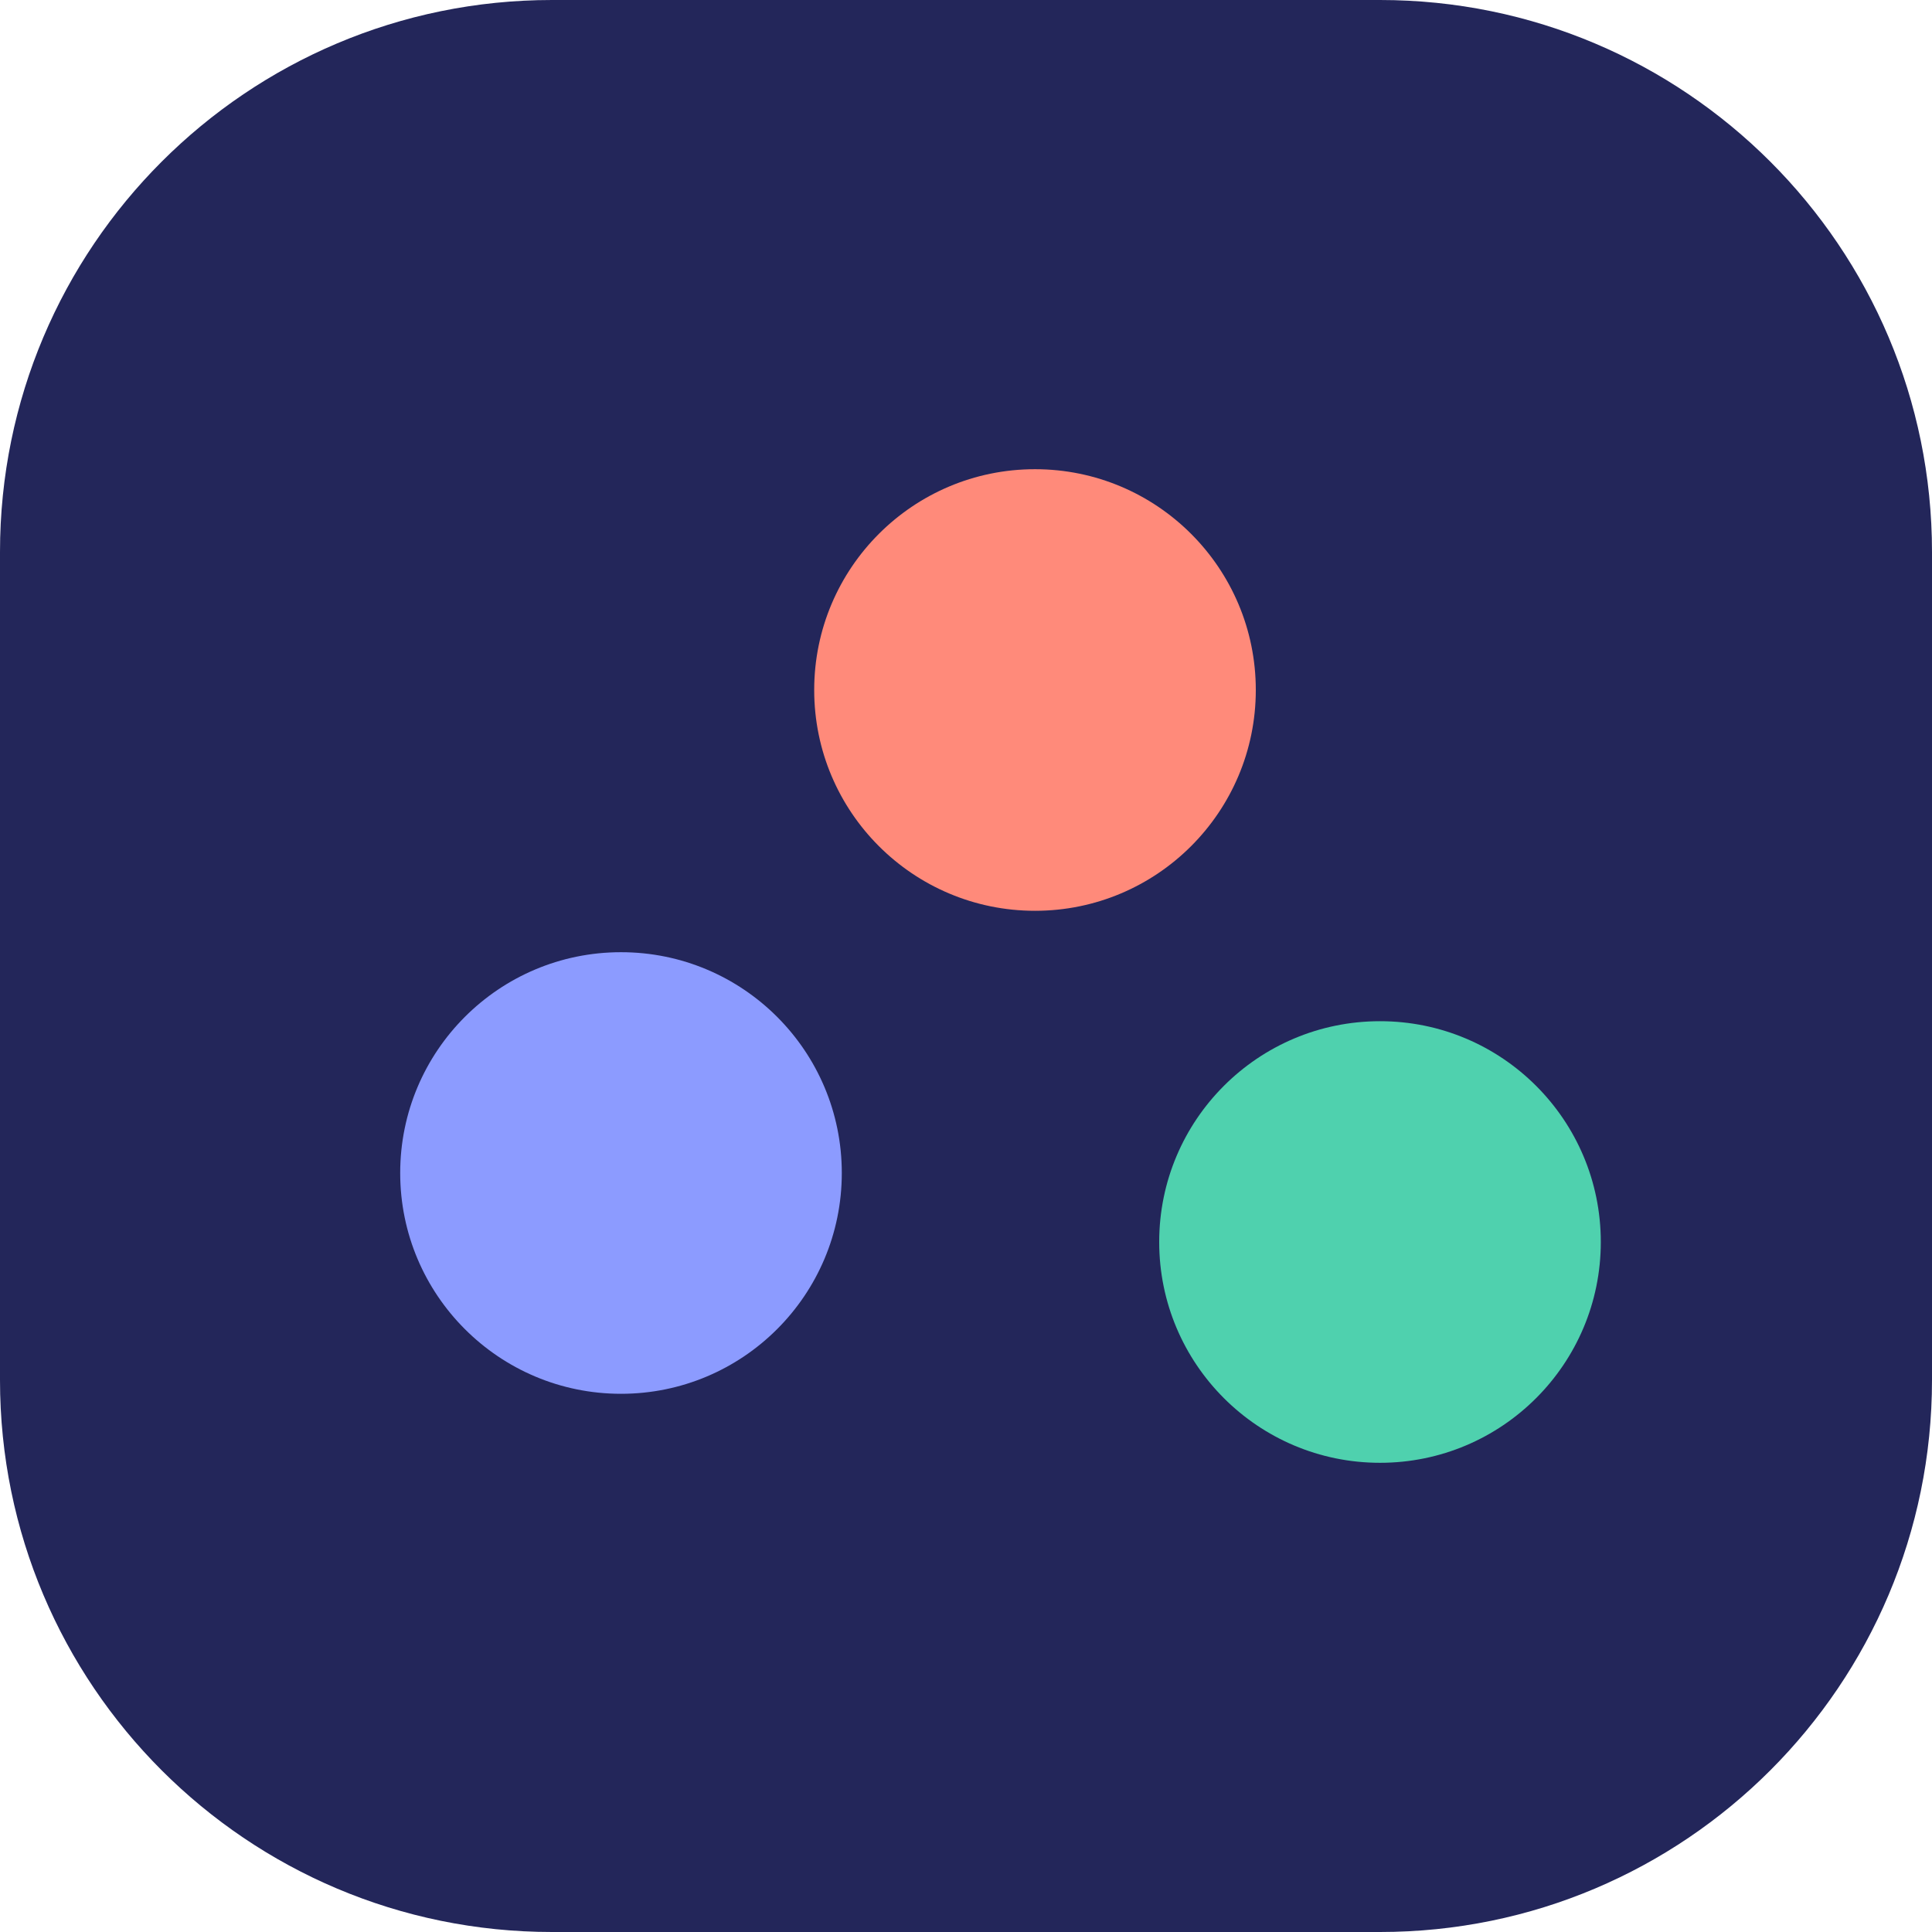
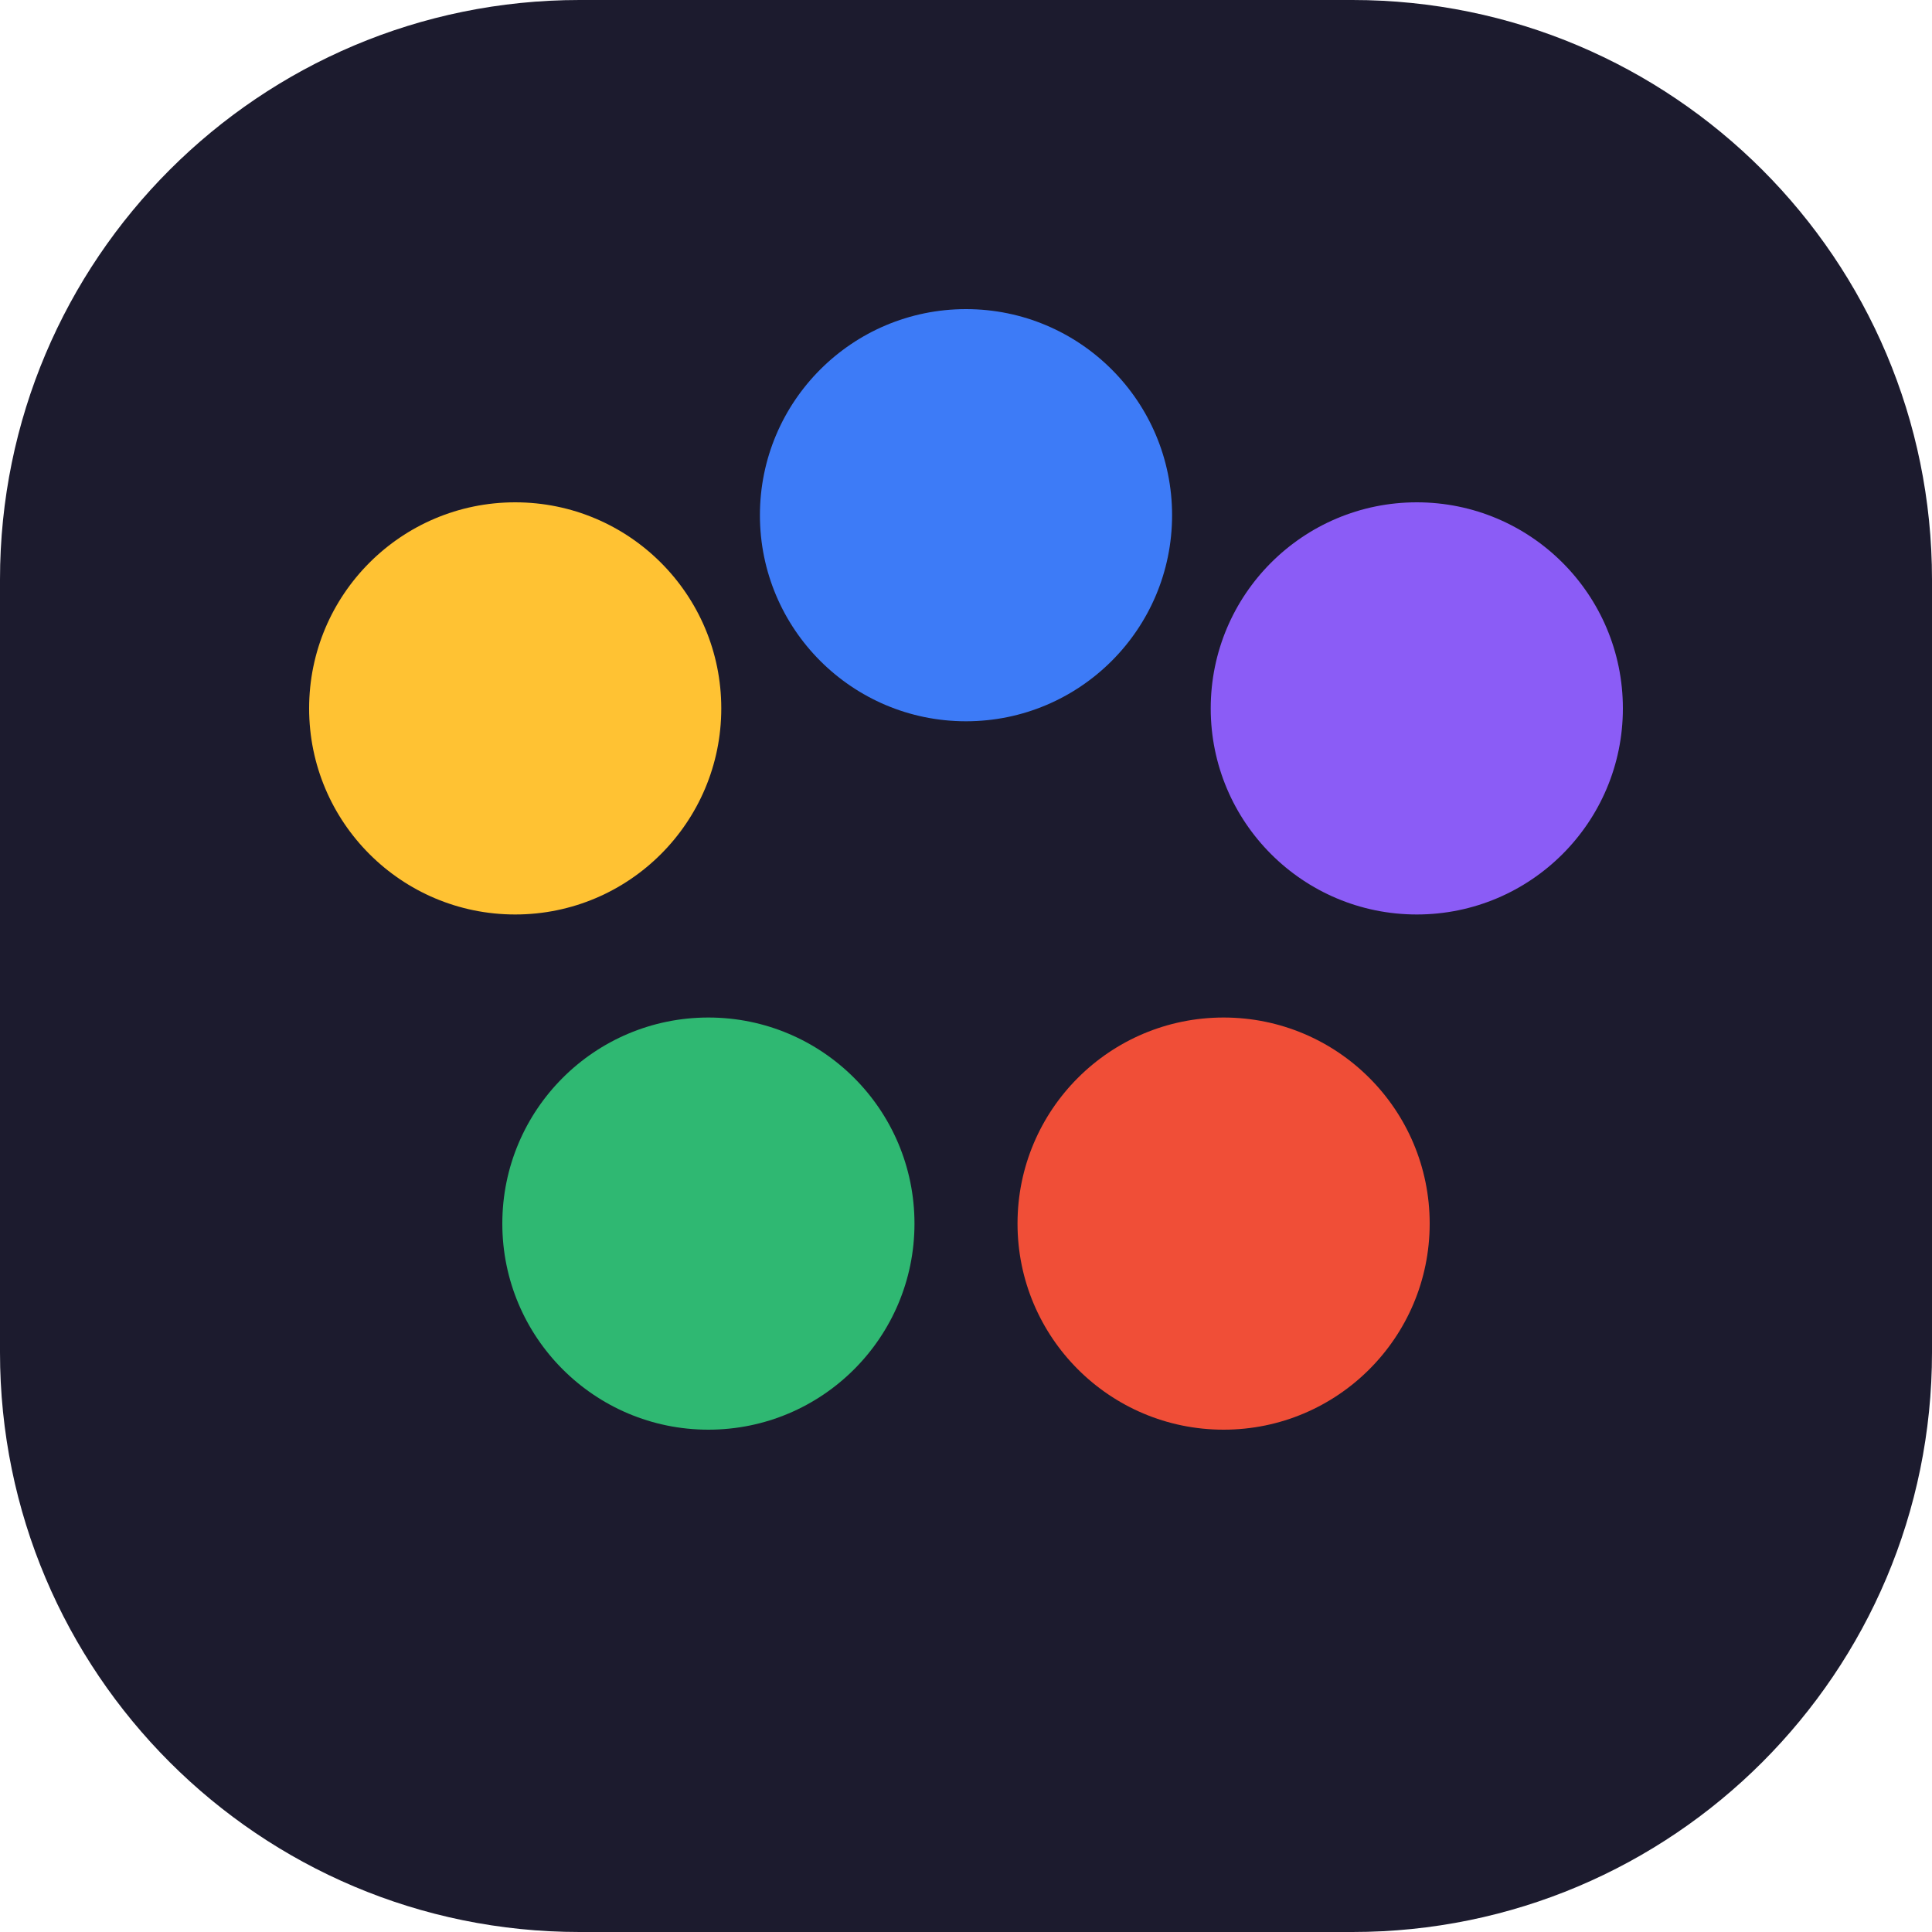
- <svg xmlns="http://www.w3.org/2000/svg" viewBox="0 0 28 28">
-   <rect width="28" height="28" rx="8" fill="#23265A" />
-   <circle cx="9" cy="17" r="3.2" fill="#8C9BFF" />
-   <circle cx="15" cy="10" r="3.2" fill="#FF8A7A" />
-   <circle cx="20" cy="18" r="3.2" fill="#4FD1AE" />
+ <svg xmlns="http://www.w3.org/2000/svg" viewBox="0 0 30 30">
+   <rect width="30" height="30" rx="9" fill="#1C1B2E" />
+   <circle cx="8" cy="11" r="3.2" fill="#FFC233" />
+   <circle cx="15" cy="8" r="3.2" fill="#3D7BF7" />
+   <circle cx="22" cy="11" r="3.2" fill="#8B5CF6" />
+   <circle cx="11" cy="19" r="3.2" fill="#2FB872" />
+   <circle cx="19" cy="19" r="3.2" fill="#F04E37" />
</svg>
